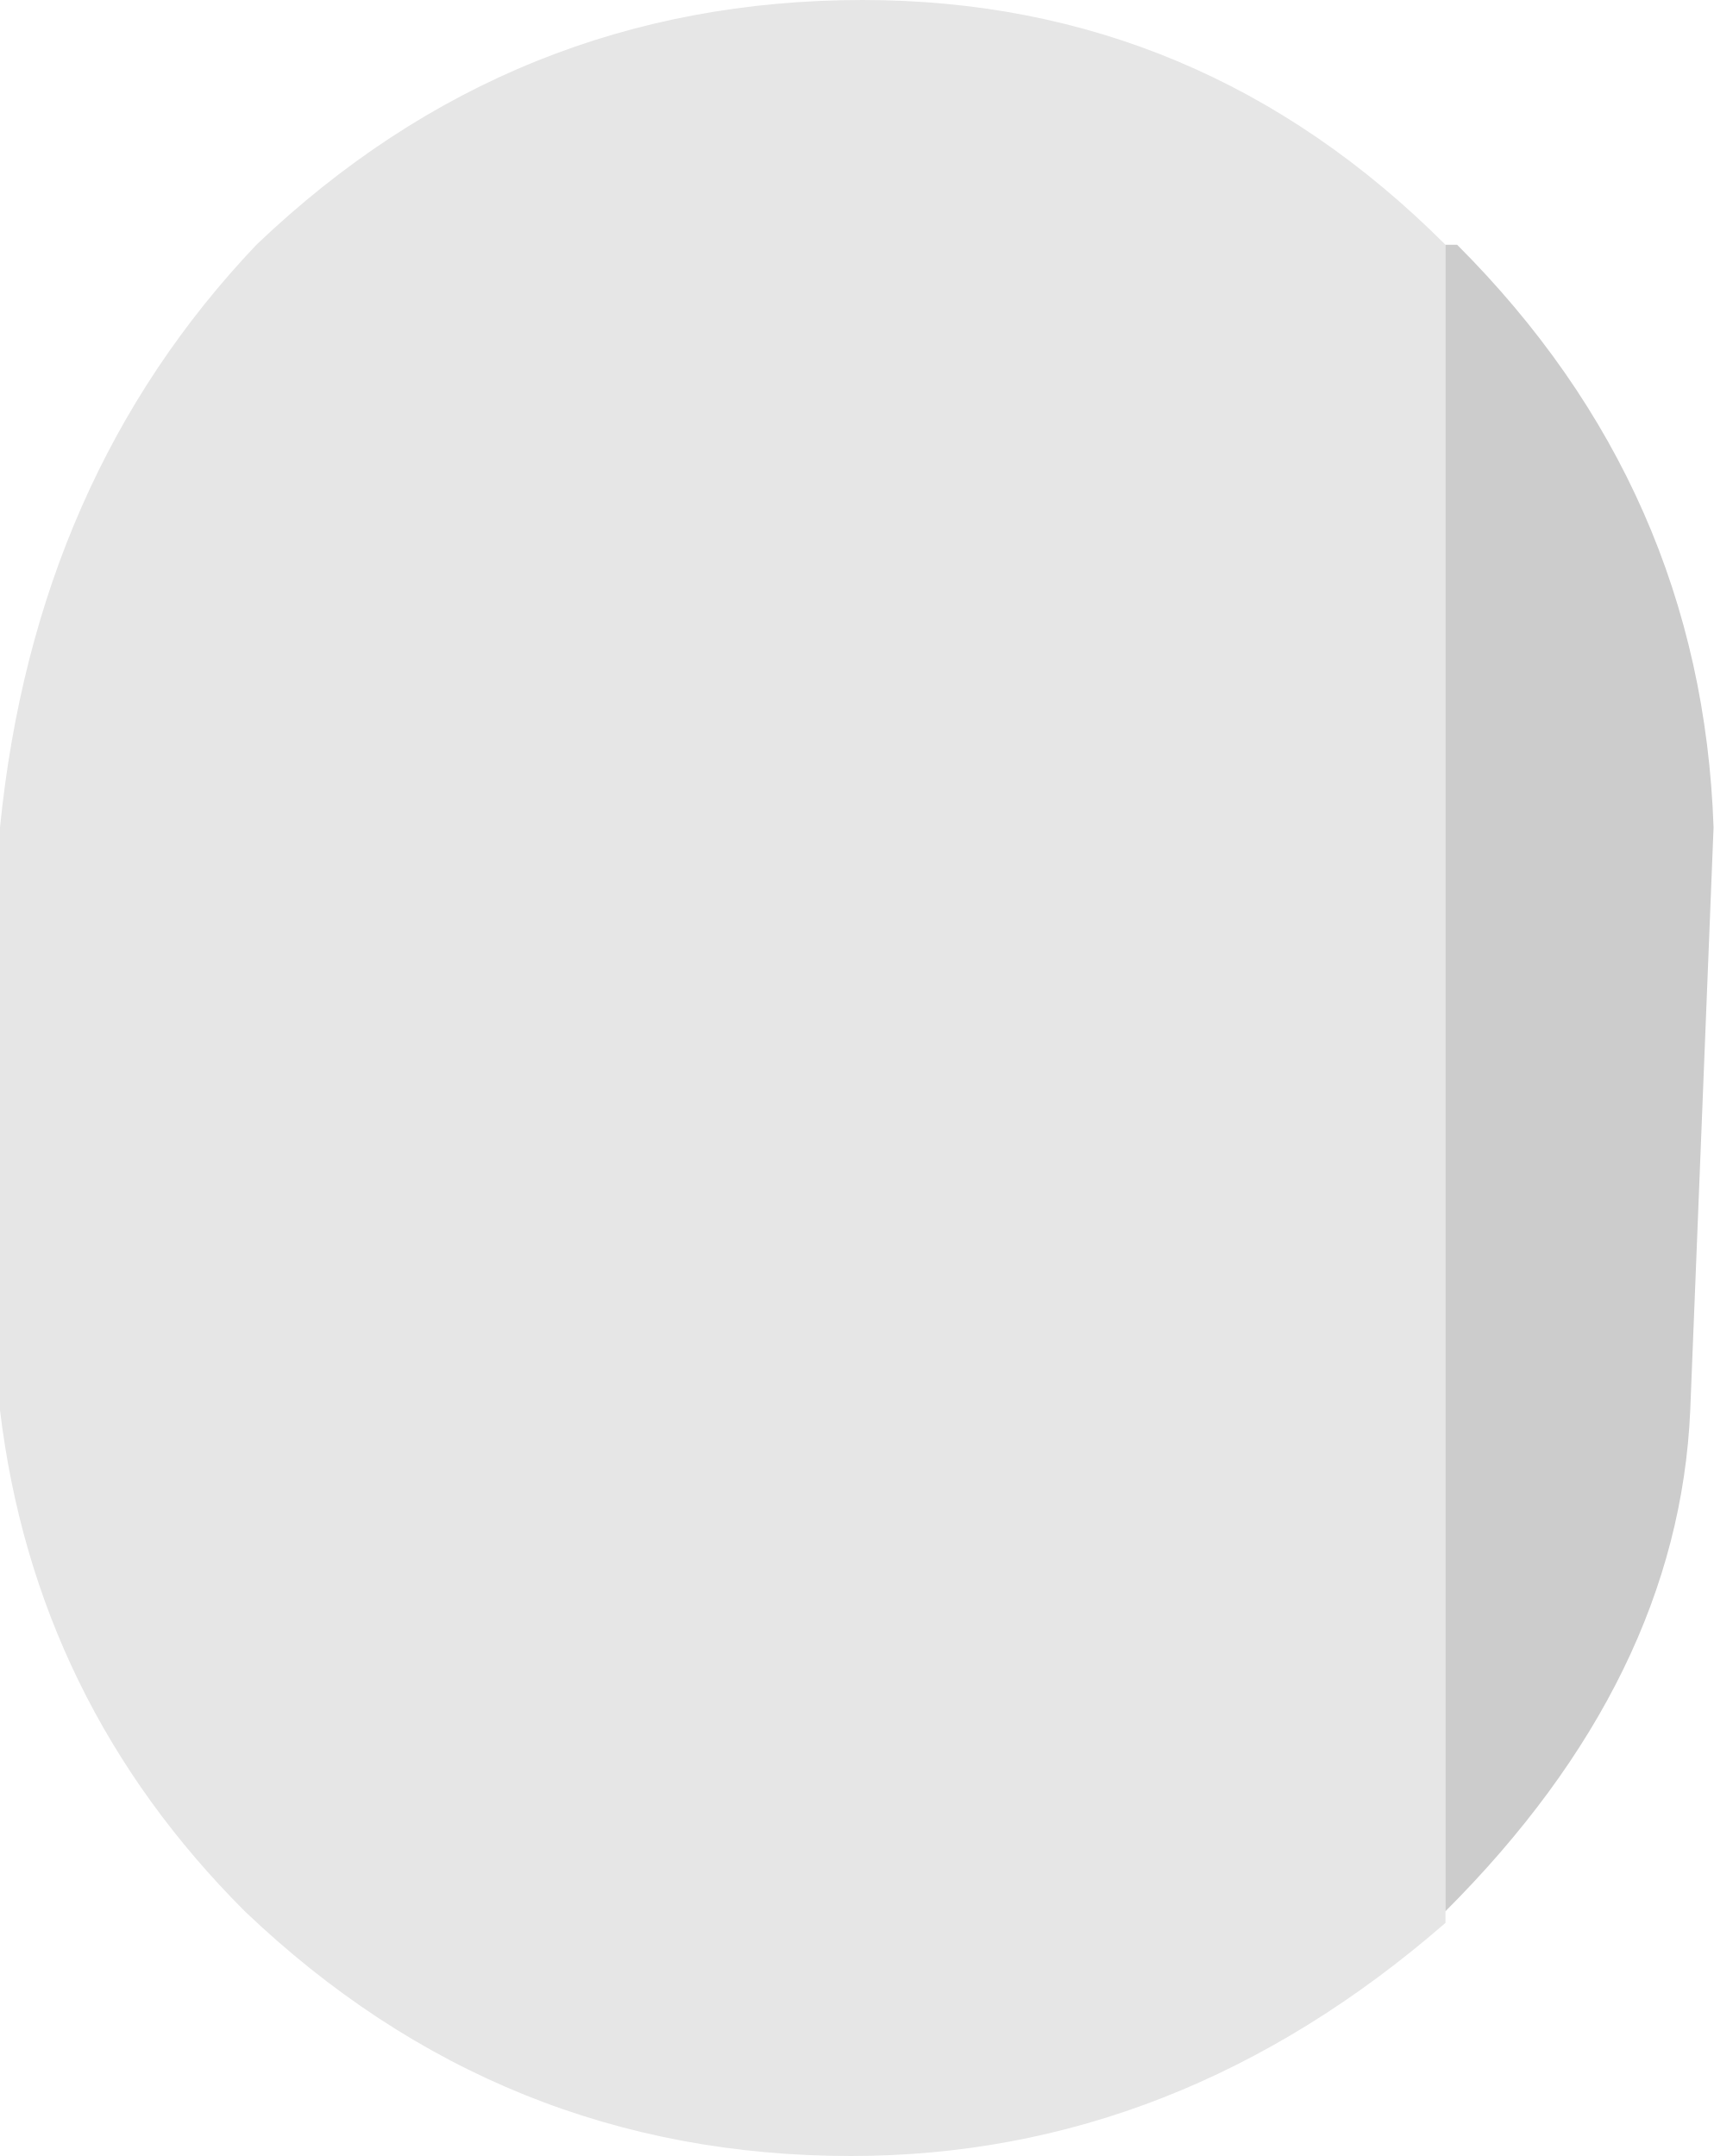
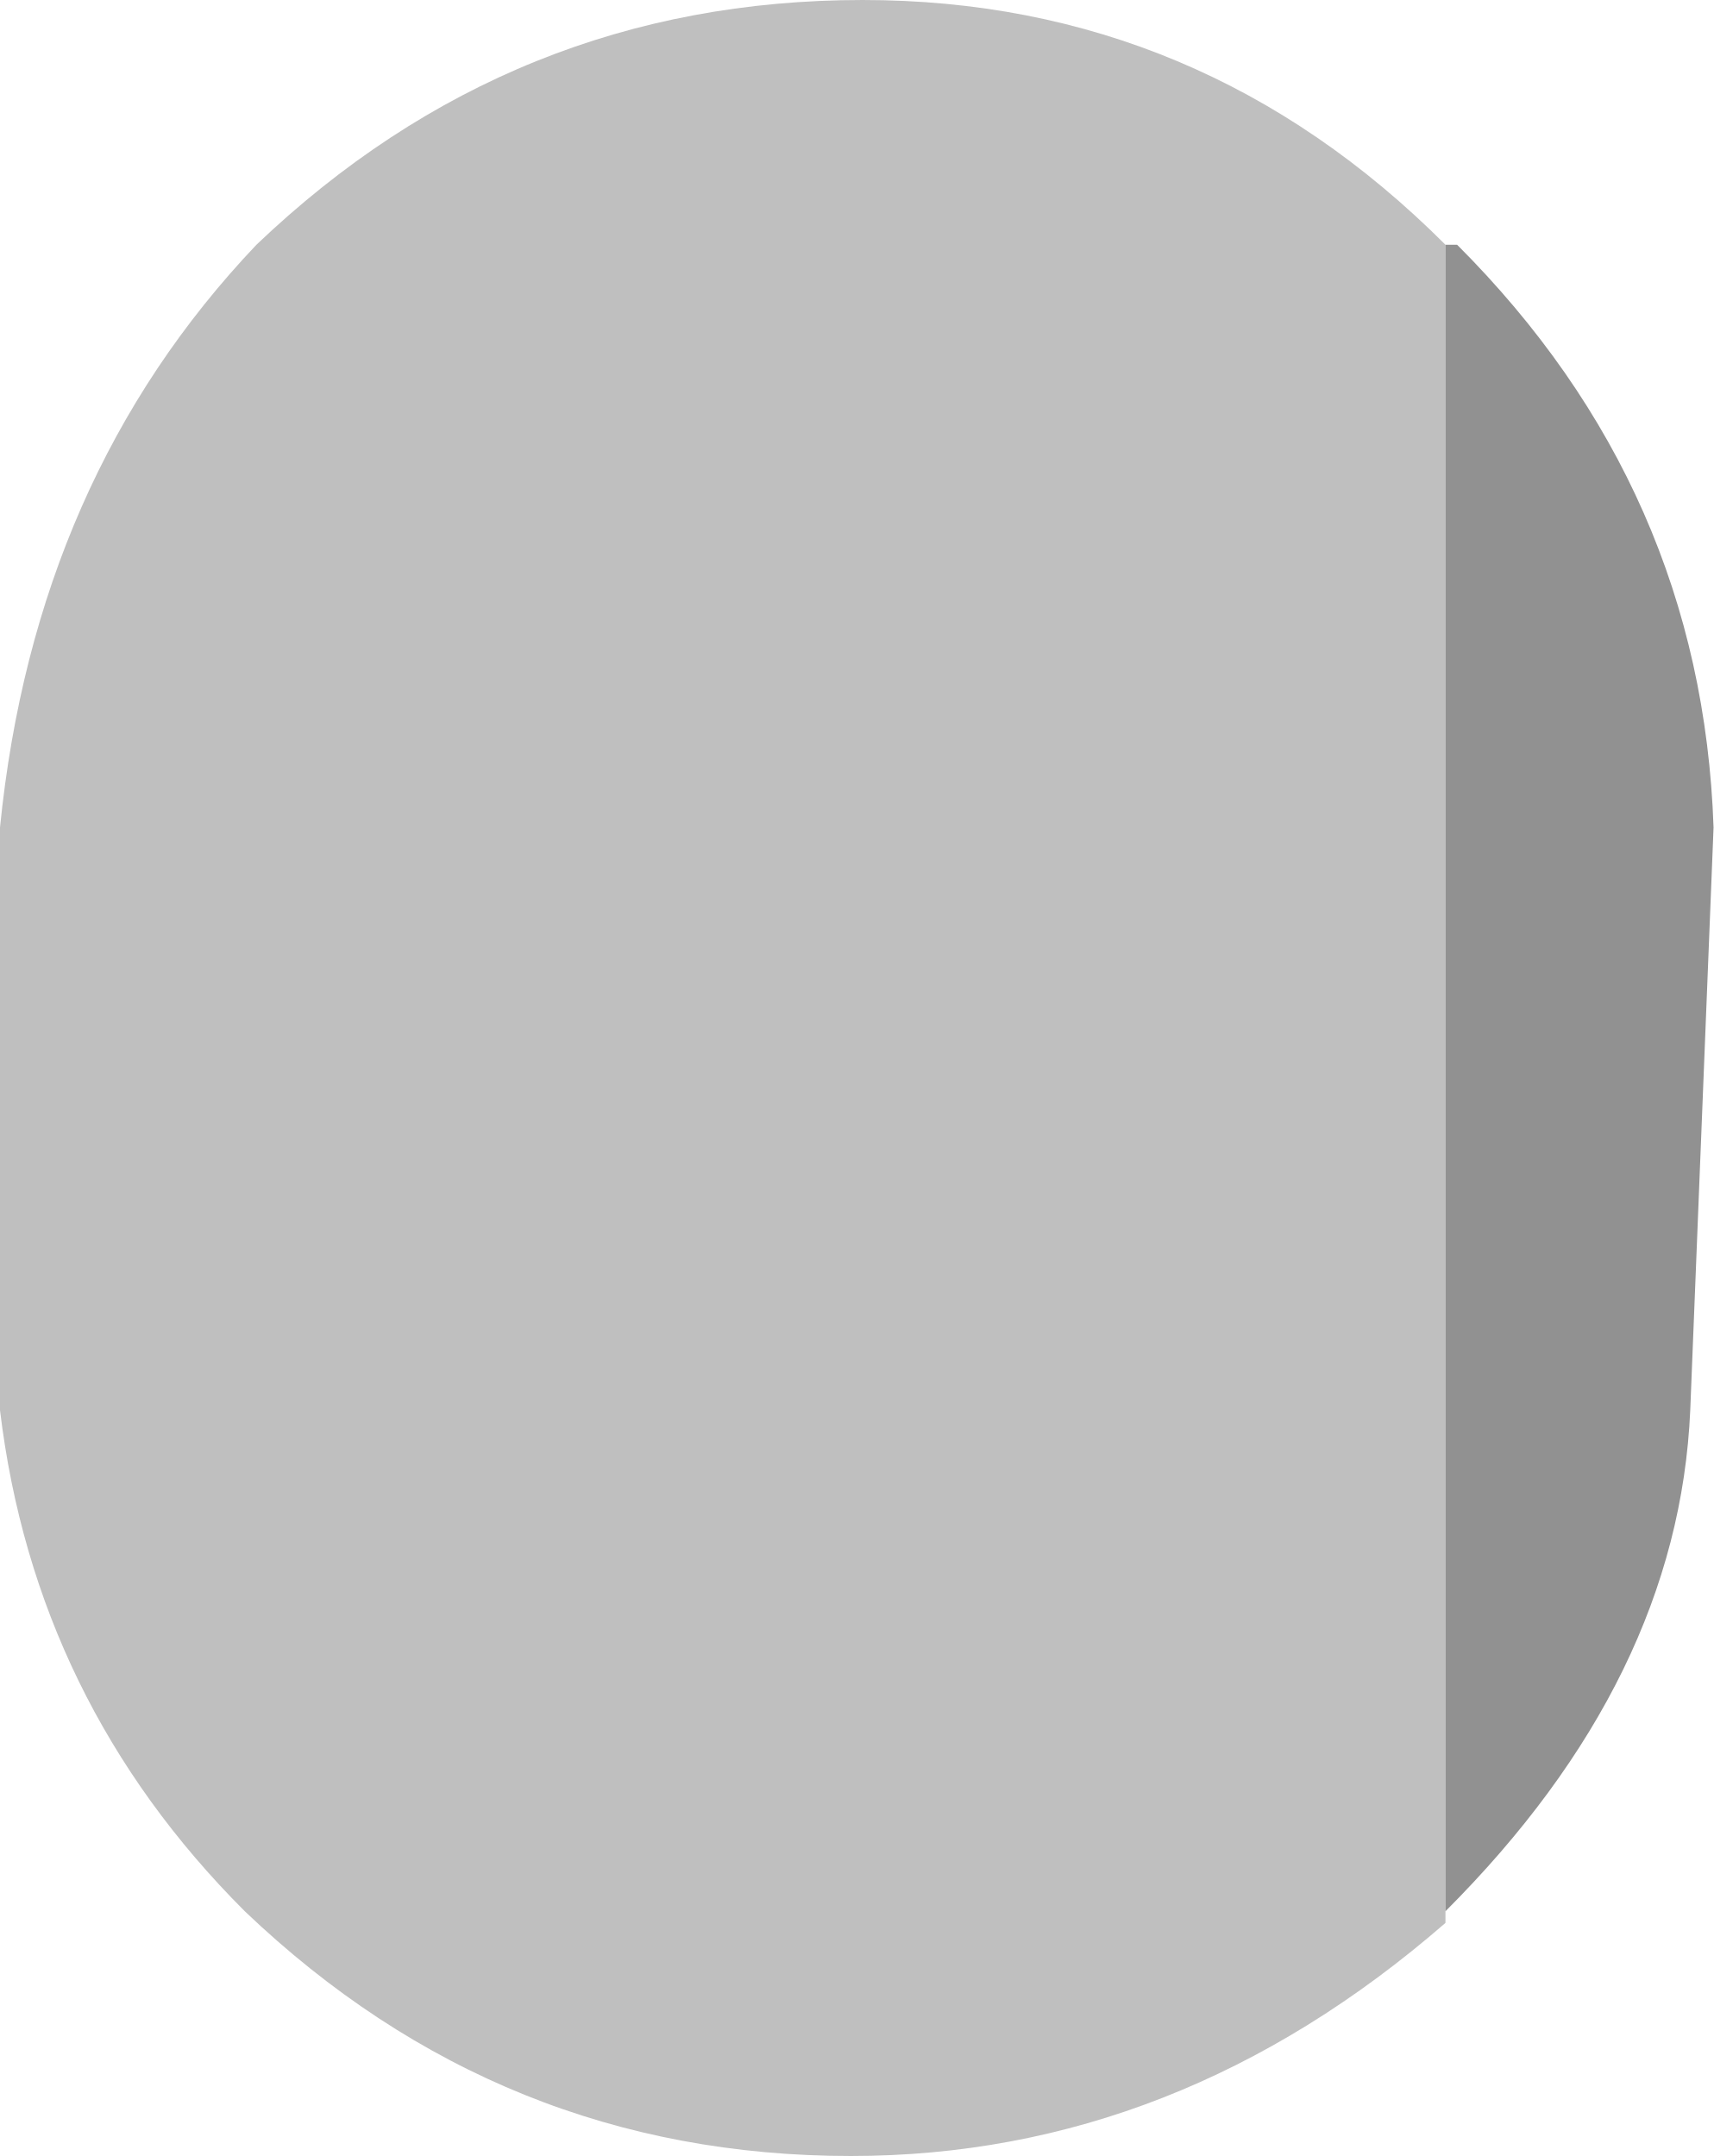
<svg xmlns="http://www.w3.org/2000/svg" height="37.0px" width="29.4px" version="1.1" id="svg8">
  <defs id="defs12" />
  <g transform="matrix(4.0, 0.0, 0.0, 4.0, 14.0, 14.2)" id="g6">
-     <path d="M2.7 4.65 L2.7 4.7 Q1.55 5.7 0.15 5.7 -1.35 5.7 -2.45 4.65 -3.35 3.75 -3.5 2.5 L-3.5 0.0 Q-3.35 -1.5 -2.4 -2.5 -1.3 -3.55 0.2 -3.55 1.65 -3.55 2.7 -2.5 L2.7 4.65" fill="#eba5dd" fill-rule="evenodd" stroke="none" id="path2" style="fill:#e6e6e6;fill-opacity:1" />
-     <path d="M2.7 -2.5 L2.75 -2.5 Q3.8 -1.45 3.85 0.0 L3.75 2.5 Q3.7 3.65 2.7 4.65 L2.7 -2.5" fill="#de6dc8" fill-rule="evenodd" stroke="none" id="path4" style="fill:#cccccc;fill-opacity:1" />
+     <path d="M2.7 4.65 L2.7 4.7 Q1.55 5.7 0.15 5.7 -1.35 5.7 -2.45 4.65 -3.35 3.75 -3.5 2.5 L-3.5 0.0 Q-3.35 -1.5 -2.4 -2.5 -1.3 -3.55 0.2 -3.55 1.65 -3.55 2.7 -2.5 L2.7 4.65" fill="#eba5dd" fill-rule="evenodd" stroke="none" id="path2" style="fill:#bfbfbf;fill-opacity:1" />
+     <path d="M2.7 -2.5 L2.75 -2.5 Q3.8 -1.45 3.85 0.0 L3.75 2.5 Q3.7 3.65 2.7 4.65 L2.7 -2.5" fill="#de6dc8" fill-rule="evenodd" stroke="none" id="path4" style="fill:#919191;fill-opacity:1" />
  </g>
</svg>
